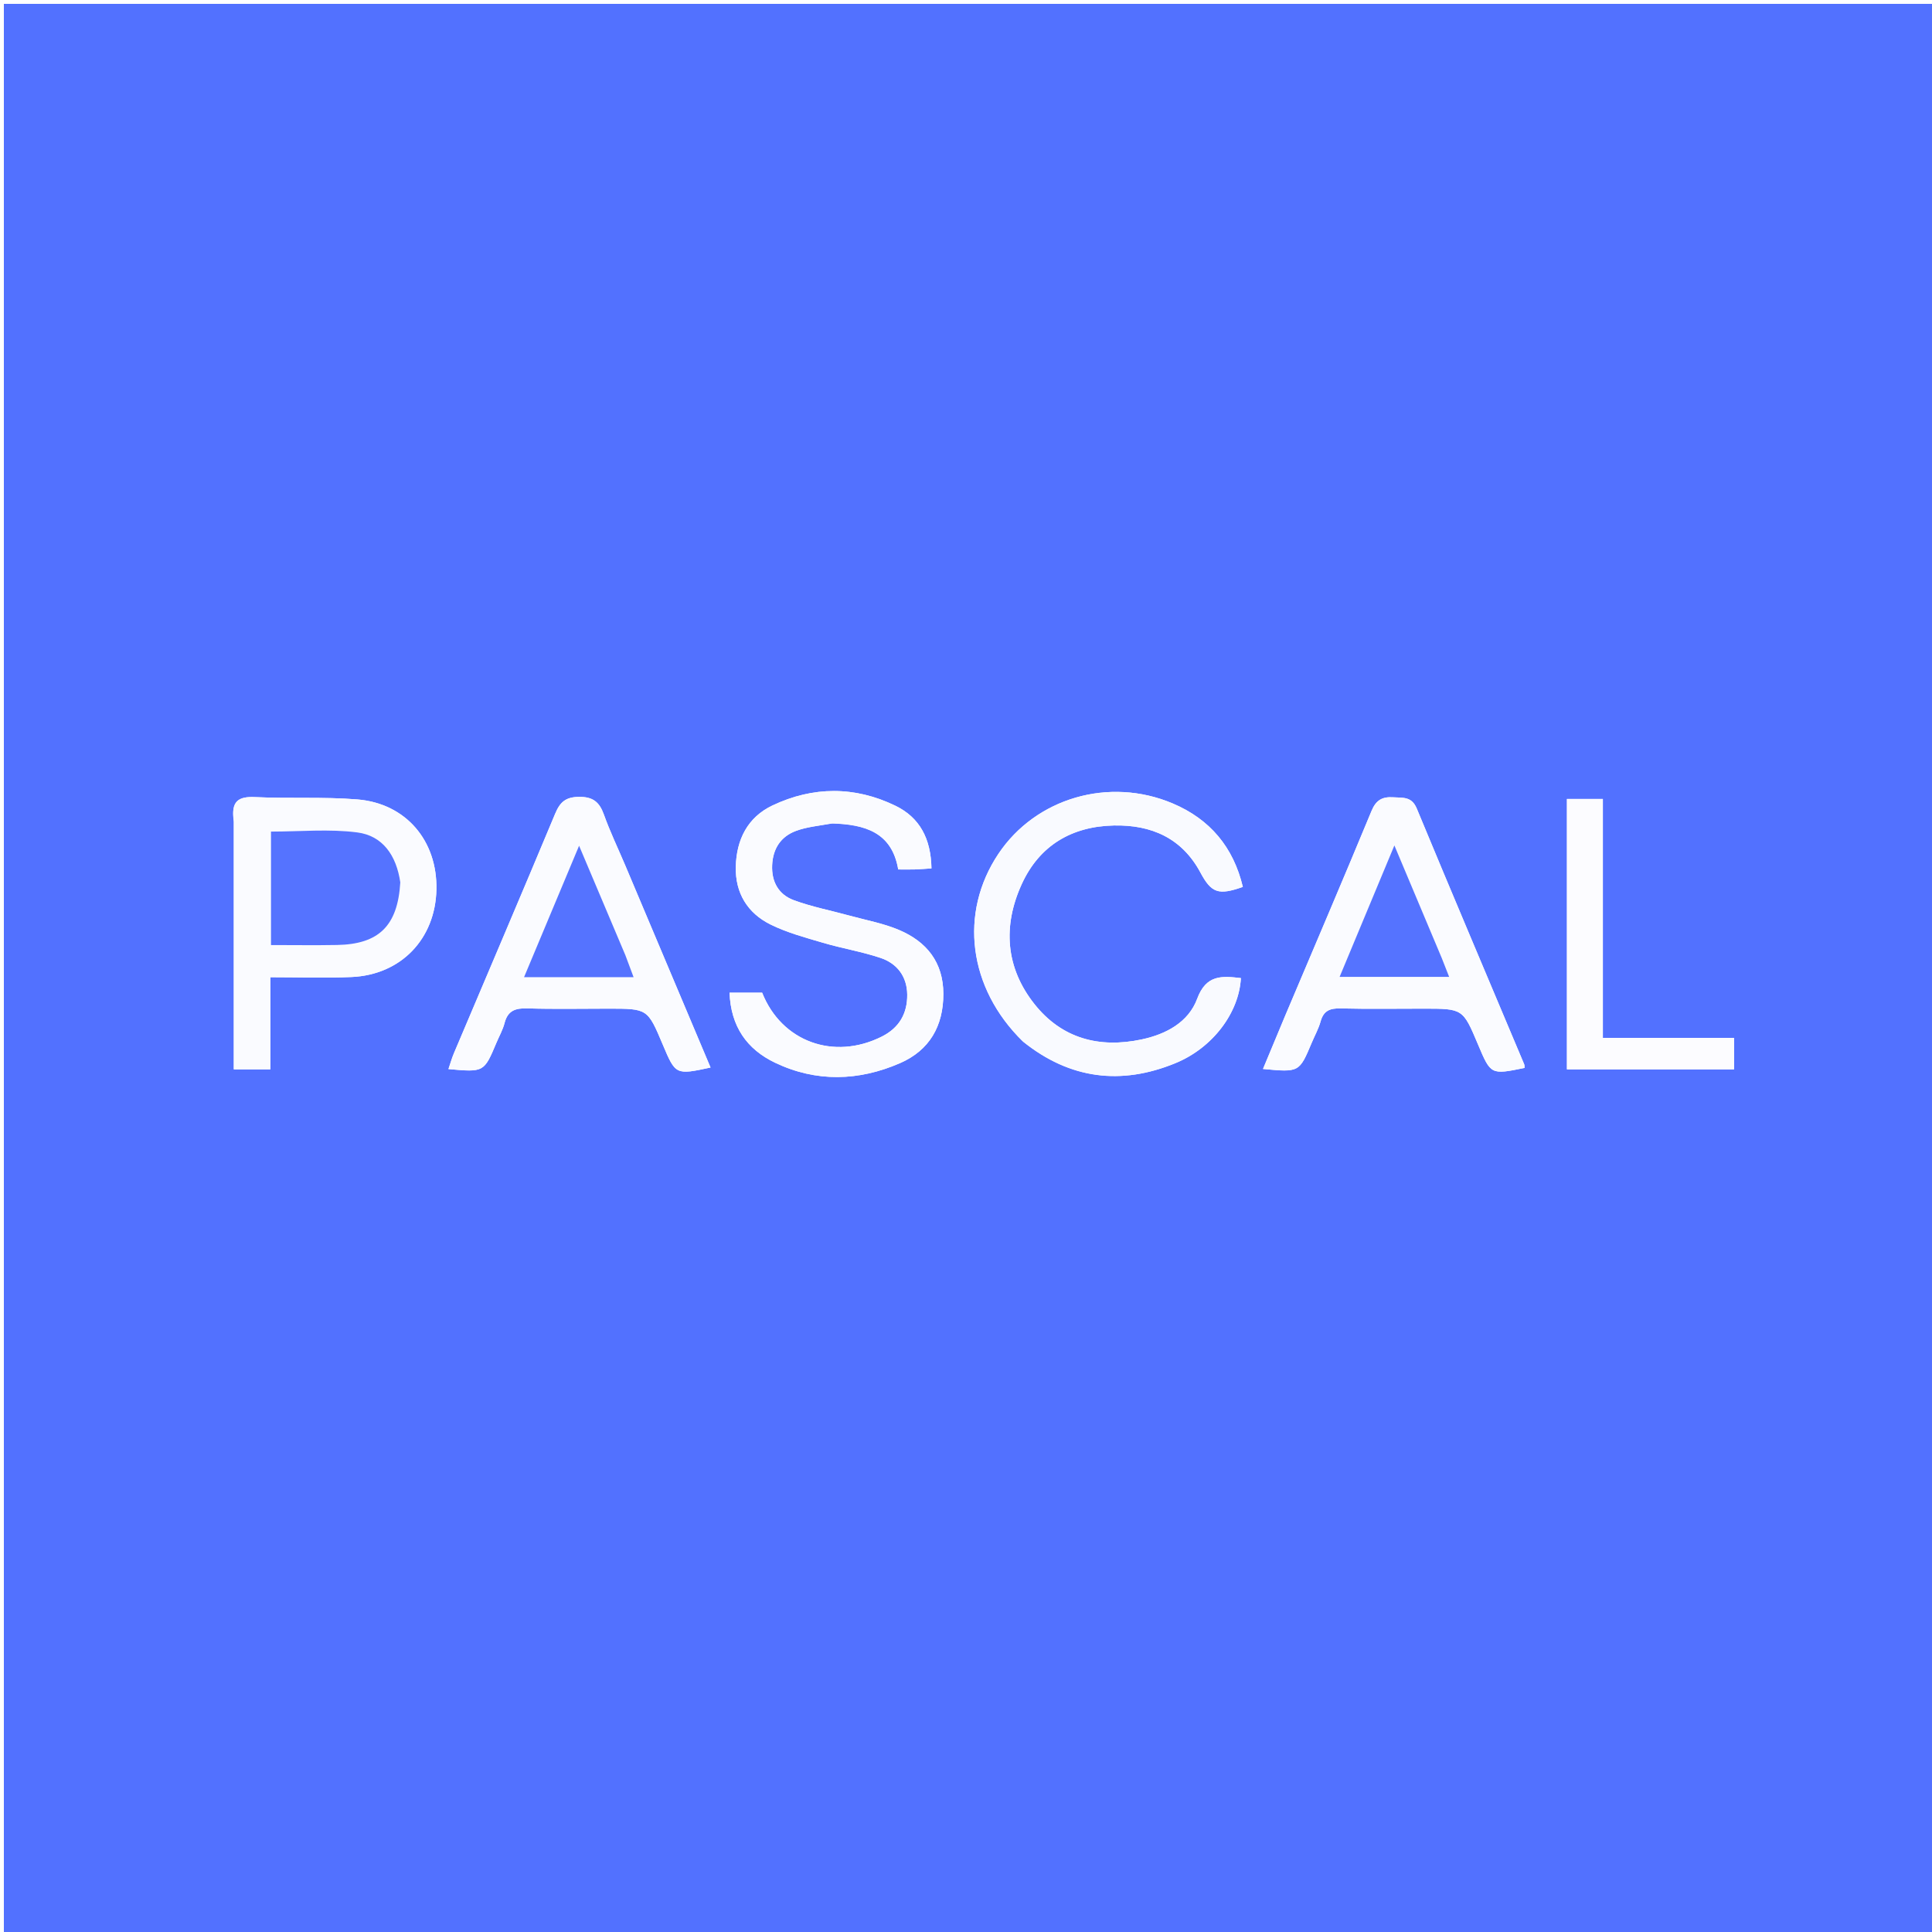
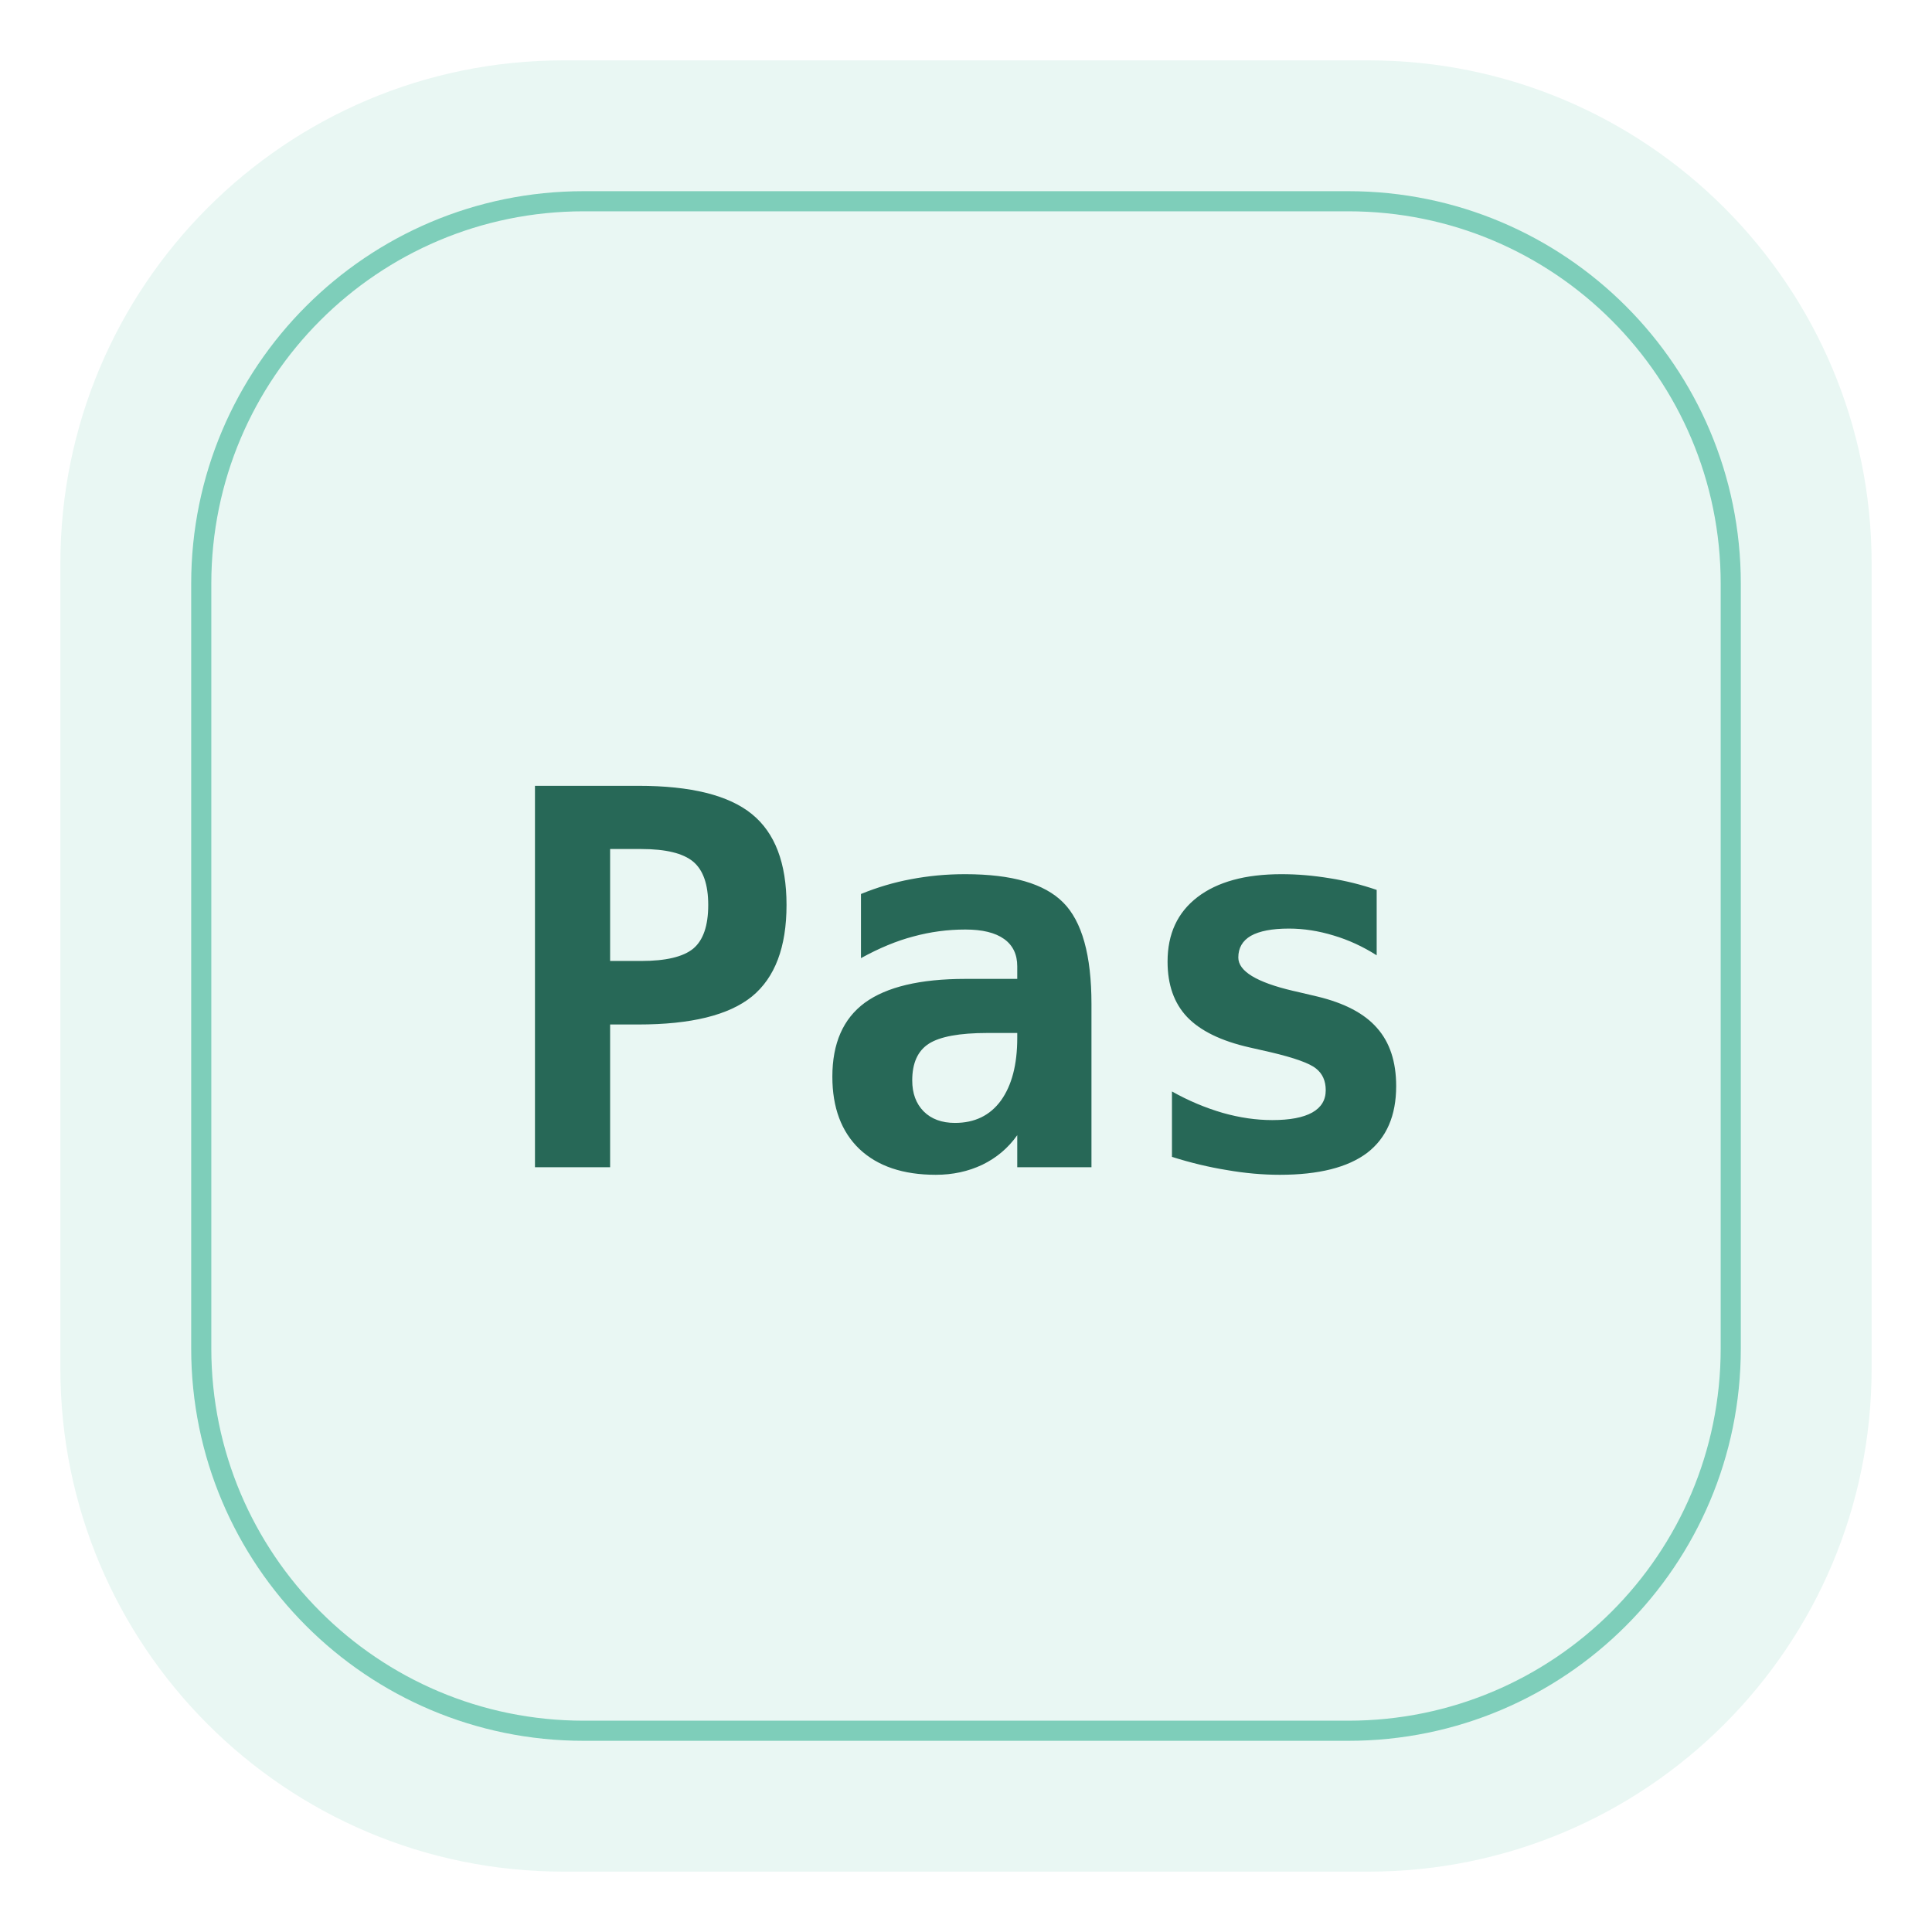
- <svg xmlns="http://www.w3.org/2000/svg" version="1.1" id="Layer_1" x="0px" y="0px" width="100%" viewBox="0 0 500 500" enable-background="new 0 0 500 500" xml:space="preserve">
-   <path fill="#5271FF" opacity="1" stroke="none" d=" M268,501   C178.667,501 89.833,501 1,501   C1,334.333 1,167.667 1,1   C167.667,1 334.333,1 501,1   C501,167.667 501,334.333 501,501   C423.5,501 346,501 268,501  M215.562,213.092   C223.769,213.36 230.824,215.33 232.46,225.017   C234.133,225.017 235.456,225.053 236.776,225.007   C238.213,224.957 239.648,224.832 241.061,224.741   C240.922,217.039 238.028,211.58 231.724,208.523   C221.23,203.434 210.422,203.477 199.928,208.445   C193.489,211.493 190.589,217.288 190.422,224.303   C190.26,231.114 193.456,236.318 199.426,239.268   C203.693,241.376 208.409,242.639 213.008,243.995   C217.933,245.447 223.051,246.281 227.907,247.915   C232.19,249.357 234.732,252.724 234.788,257.382   C234.846,262.261 232.735,265.994 228.219,268.261   C215.754,274.517 202.254,269.559 197.242,256.905   C194.48,256.905 191.763,256.905 188.809,256.905   C189.133,265.668 193.314,271.55 200.566,275.02   C211.243,280.13 222.257,279.794 232.95,275.13   C240.52,271.828 244.151,265.565 244.139,257.22   C244.127,249.029 239.804,243.704 232.678,240.677   C228.592,238.942 224.108,238.134 219.793,236.948   C215.002,235.631 210.08,234.682 205.438,232.969   C201.519,231.523 199.627,228.226 199.834,223.865   C200.038,219.574 202.101,216.483 206.012,215.031   C208.771,214.007 211.808,213.733 215.562,213.092  M264.855,269.648   C276.879,279.299 290.122,280.93 304.204,275.144   C313.925,271.15 320.664,262.042 321.141,253.129   C316.269,252.574 312.165,252.164 309.827,258.481   C307.587,264.532 301.818,267.646 295.501,268.995   C284.5,271.346 274.811,268.794 267.718,259.857   C260.208,250.395 259.493,239.621 264.422,228.819   C268.984,218.822 277.347,213.857 288.289,213.632   C297.969,213.433 305.882,216.889 310.668,225.81   C313.503,231.094 315.304,231.773 321.645,229.529   C319.21,219.268 313.158,212.016 303.477,207.923   C287.018,200.963 268.04,206.522 258.372,220.994   C248.165,236.271 250.566,255.676 264.855,269.648  M161.705,223.688   C159.88,219.409 157.86,215.2 156.294,210.828   C155.129,207.578 153.481,206.183 149.798,206.232   C146.33,206.279 144.911,207.63 143.664,210.619   C135.027,231.317 126.207,251.939 117.467,272.594   C116.921,273.884 116.547,275.246 116.059,276.675   C125.262,277.51 125.262,277.51 128.496,269.815   C129.204,268.13 130.135,266.503 130.583,264.752   C131.407,261.541 133.395,260.874 136.465,260.969   C143.445,261.185 150.435,261.037 157.421,261.037   C167.601,261.036 167.601,261.037 171.523,270.336   C174.839,278.199 174.877,278.219 183.89,276.276   C176.568,258.945 169.27,241.673 161.705,223.688  M332.573,262.937   C330.692,267.454 328.81,271.97 326.862,276.647   C336.251,277.533 336.249,277.532 339.484,269.84   C340.256,268.002 341.25,266.228 341.777,264.323   C342.548,261.539 344.236,260.912 346.937,260.978   C354.085,261.153 361.24,261.037 368.393,261.037   C378.599,261.036 378.599,261.037 382.51,270.311   C385.824,278.169 385.824,278.169 394.558,276.377   C394.526,276.056 394.57,275.703 394.451,275.418   C385.172,253.367 375.82,231.346 366.656,209.247   C365.338,206.069 363.059,206.508 360.595,206.341   C357.75,206.148 356.12,207.041 354.946,209.88   C347.705,227.38 340.256,244.794 332.573,262.937  M60.506,212.732   C60.506,234.012 60.506,255.291 60.506,276.747   C63.824,276.747 66.575,276.747 69.966,276.747   C69.966,268.781 69.966,261.065 69.966,252.905   C77.4,252.905 84.208,253.152 90.992,252.852   C103.786,252.285 112.662,242.982 112.943,230.238   C113.222,217.622 105.086,207.925 92.496,206.894   C83.726,206.176 74.86,206.719 66.057,206.29   C61.709,206.078 59.735,207.321 60.506,212.732  M405.52,228.5   C405.52,244.568 405.52,260.636 405.52,276.743   C420.372,276.743 434.452,276.743 448.771,276.743   C448.771,274.051 448.771,271.624 448.771,268.596   C437.557,268.596 426.495,268.596 414.818,268.596   C414.818,247.649 414.818,227.29 414.818,206.771   C411.467,206.771 408.751,206.771 405.52,206.771   C405.52,213.927 405.52,220.714 405.52,228.5  z" />
-   <path fill="#FAFBFF" opacity="1" stroke="none" d=" M215.142,213.108   C211.808,213.733 208.771,214.007 206.012,215.031   C202.101,216.483 200.038,219.574 199.834,223.865   C199.627,228.226 201.519,231.523 205.438,232.969   C210.08,234.682 215.002,235.631 219.793,236.948   C224.108,238.134 228.592,238.942 232.678,240.677   C239.804,243.704 244.127,249.029 244.139,257.22   C244.151,265.565 240.52,271.828 232.95,275.13   C222.257,279.794 211.243,280.13 200.566,275.02   C193.314,271.55 189.133,265.668 188.809,256.905   C191.763,256.905 194.48,256.905 197.242,256.905   C202.254,269.559 215.754,274.517 228.219,268.261   C232.735,265.994 234.846,262.261 234.788,257.382   C234.732,252.724 232.19,249.357 227.907,247.915   C223.051,246.281 217.933,245.447 213.008,243.995   C208.409,242.639 203.693,241.376 199.426,239.268   C193.456,236.318 190.26,231.114 190.422,224.303   C190.589,217.288 193.489,211.493 199.928,208.445   C210.422,203.477 221.23,203.434 231.724,208.523   C238.028,211.58 240.922,217.039 241.061,224.741   C239.648,224.832 238.213,224.957 236.776,225.007   C235.456,225.053 234.133,225.017 232.46,225.017   C230.824,215.33 223.769,213.36 215.142,213.108  z" />
-   <path fill="#F9FAFF" opacity="1" stroke="none" d=" M264.594,269.409   C250.566,255.676 248.165,236.271 258.372,220.994   C268.04,206.522 287.018,200.963 303.477,207.923   C313.158,212.016 319.21,219.268 321.645,229.529   C315.304,231.773 313.503,231.094 310.668,225.81   C305.882,216.889 297.969,213.433 288.289,213.632   C277.347,213.857 268.984,218.822 264.422,228.819   C259.493,239.621 260.208,250.395 267.718,259.857   C274.811,268.794 284.5,271.346 295.501,268.995   C301.818,267.646 307.587,264.532 309.827,258.481   C312.165,252.164 316.269,252.574 321.141,253.129   C320.664,262.042 313.925,271.15 304.204,275.144   C290.122,280.93 276.879,279.299 264.594,269.409  z" />
-   <path fill="#FAFBFF" opacity="1" stroke="none" d=" M161.839,224.045   C169.27,241.673 176.568,258.945 183.89,276.276   C174.877,278.219 174.839,278.199 171.523,270.336   C167.601,261.037 167.601,261.036 157.421,261.037   C150.435,261.037 143.445,261.185 136.465,260.969   C133.395,260.874 131.407,261.541 130.583,264.752   C130.135,266.503 129.204,268.13 128.496,269.815   C125.262,277.51 125.262,277.51 116.059,276.675   C116.547,275.246 116.921,273.884 117.467,272.594   C126.207,251.939 135.027,231.317 143.664,210.619   C144.911,207.63 146.33,206.279 149.798,206.232   C153.481,206.183 155.129,207.578 156.294,210.828   C157.86,215.2 159.88,219.409 161.839,224.045  M161.712,246.853   C157.934,237.929 154.156,229.006 149.867,218.876   C144.822,230.924 140.323,241.67 135.622,252.896   C145.431,252.896 154.478,252.896 163.975,252.896   C163.237,250.917 162.613,249.246 161.712,246.853  z" />
-   <path fill="#FAFBFF" opacity="1" stroke="none" d=" M332.725,262.587   C340.256,244.794 347.705,227.38 354.946,209.88   C356.12,207.041 357.75,206.148 360.595,206.341   C363.059,206.508 365.338,206.069 366.656,209.247   C375.82,231.346 385.172,253.367 394.451,275.418   C394.57,275.703 394.526,276.056 394.551,276.378   C385.824,278.169 385.824,278.169 382.51,270.311   C378.599,261.037 378.599,261.036 368.393,261.037   C361.24,261.037 354.085,261.153 346.937,260.978   C344.236,260.912 342.548,261.539 341.777,264.323   C341.25,266.228 340.256,268.002 339.484,269.84   C336.249,277.532 336.251,277.533 326.862,276.647   C328.81,271.97 330.692,267.454 332.725,262.587  M372.989,247.572   C369.113,238.374 365.238,229.176 360.866,218.799   C355.785,230.991 351.301,241.749 346.69,252.813   C356.549,252.813 365.568,252.813 375.039,252.813   C374.33,251.017 373.793,249.658 372.989,247.572  z" />
-   <path fill="#FAFBFF" opacity="1" stroke="none" d=" M60.506,212.27   C59.735,207.321 61.709,206.078 66.057,206.29   C74.86,206.719 83.726,206.176 92.496,206.894   C105.086,207.925 113.222,217.622 112.943,230.238   C112.662,242.982 103.786,252.285 90.992,252.852   C84.208,253.152 77.4,252.905 69.966,252.905   C69.966,261.065 69.966,268.781 69.966,276.747   C66.575,276.747 63.824,276.747 60.506,276.747   C60.506,255.291 60.506,234.012 60.506,212.27  M103.542,227.963   C102.585,221.35 99.018,216.28 92.462,215.431   C85.172,214.486 77.664,215.215 70.131,215.215   C70.131,225.077 70.131,234.511 70.131,244.58   C75.986,244.58 81.609,244.665 87.229,244.562   C98.049,244.365 102.932,239.611 103.542,227.963  z" />
-   <path fill="#FCFCFF" opacity="1" stroke="none" d=" M405.52,228   C405.52,220.714 405.52,213.927 405.52,206.771   C408.751,206.771 411.467,206.771 414.818,206.771   C414.818,227.29 414.818,247.649 414.818,268.596   C426.495,268.596 437.557,268.596 448.771,268.596   C448.771,271.624 448.771,274.051 448.771,276.743   C434.452,276.743 420.372,276.743 405.52,276.743   C405.52,260.636 405.52,244.568 405.52,228  z" />
-   <path fill="#5573FF" opacity="1" stroke="none" d=" M161.851,247.214   C162.613,249.246 163.237,250.917 163.975,252.896   C154.478,252.896 145.431,252.896 135.622,252.896   C140.323,241.67 144.822,230.924 149.867,218.876   C154.156,229.006 157.934,237.929 161.851,247.214  z" />
-   <path fill="#5573FF" opacity="1" stroke="none" d=" M373.122,247.936   C373.793,249.658 374.33,251.017 375.039,252.813   C365.568,252.813 356.549,252.813 346.69,252.813   C351.301,241.749 355.785,230.991 360.866,218.799   C365.238,229.176 369.113,238.374 373.122,247.936  z" />
-   <path fill="#5573FF" opacity="1" stroke="none" d=" M103.596,228.356   C102.932,239.611 98.049,244.365 87.229,244.562   C81.609,244.665 75.986,244.58 70.131,244.58   C70.131,234.511 70.131,225.077 70.131,215.215   C77.664,215.215 85.172,214.486 92.462,215.431   C99.018,216.28 102.585,221.35 103.596,228.356  z" />
+ <svg xmlns="http://www.w3.org/2000/svg" data-fr-original="true" width="96" height="96" viewBox="0 0 96 96" role="img" aria-label="Pascal">
+   <rect x="3" y="3" width="90" height="90" rx="25" fill="hsl(165 45% 94%)" />
+   <rect x="10" y="10" width="76" height="76" rx="19" fill="none" stroke="hsl(165 45% 65%)" />
+   <text x="48" y="58" text-anchor="middle" font-family="monospace" font-size="26" font-weight="700" fill="hsl(165 45% 28%)">Pas</text>
</svg>
